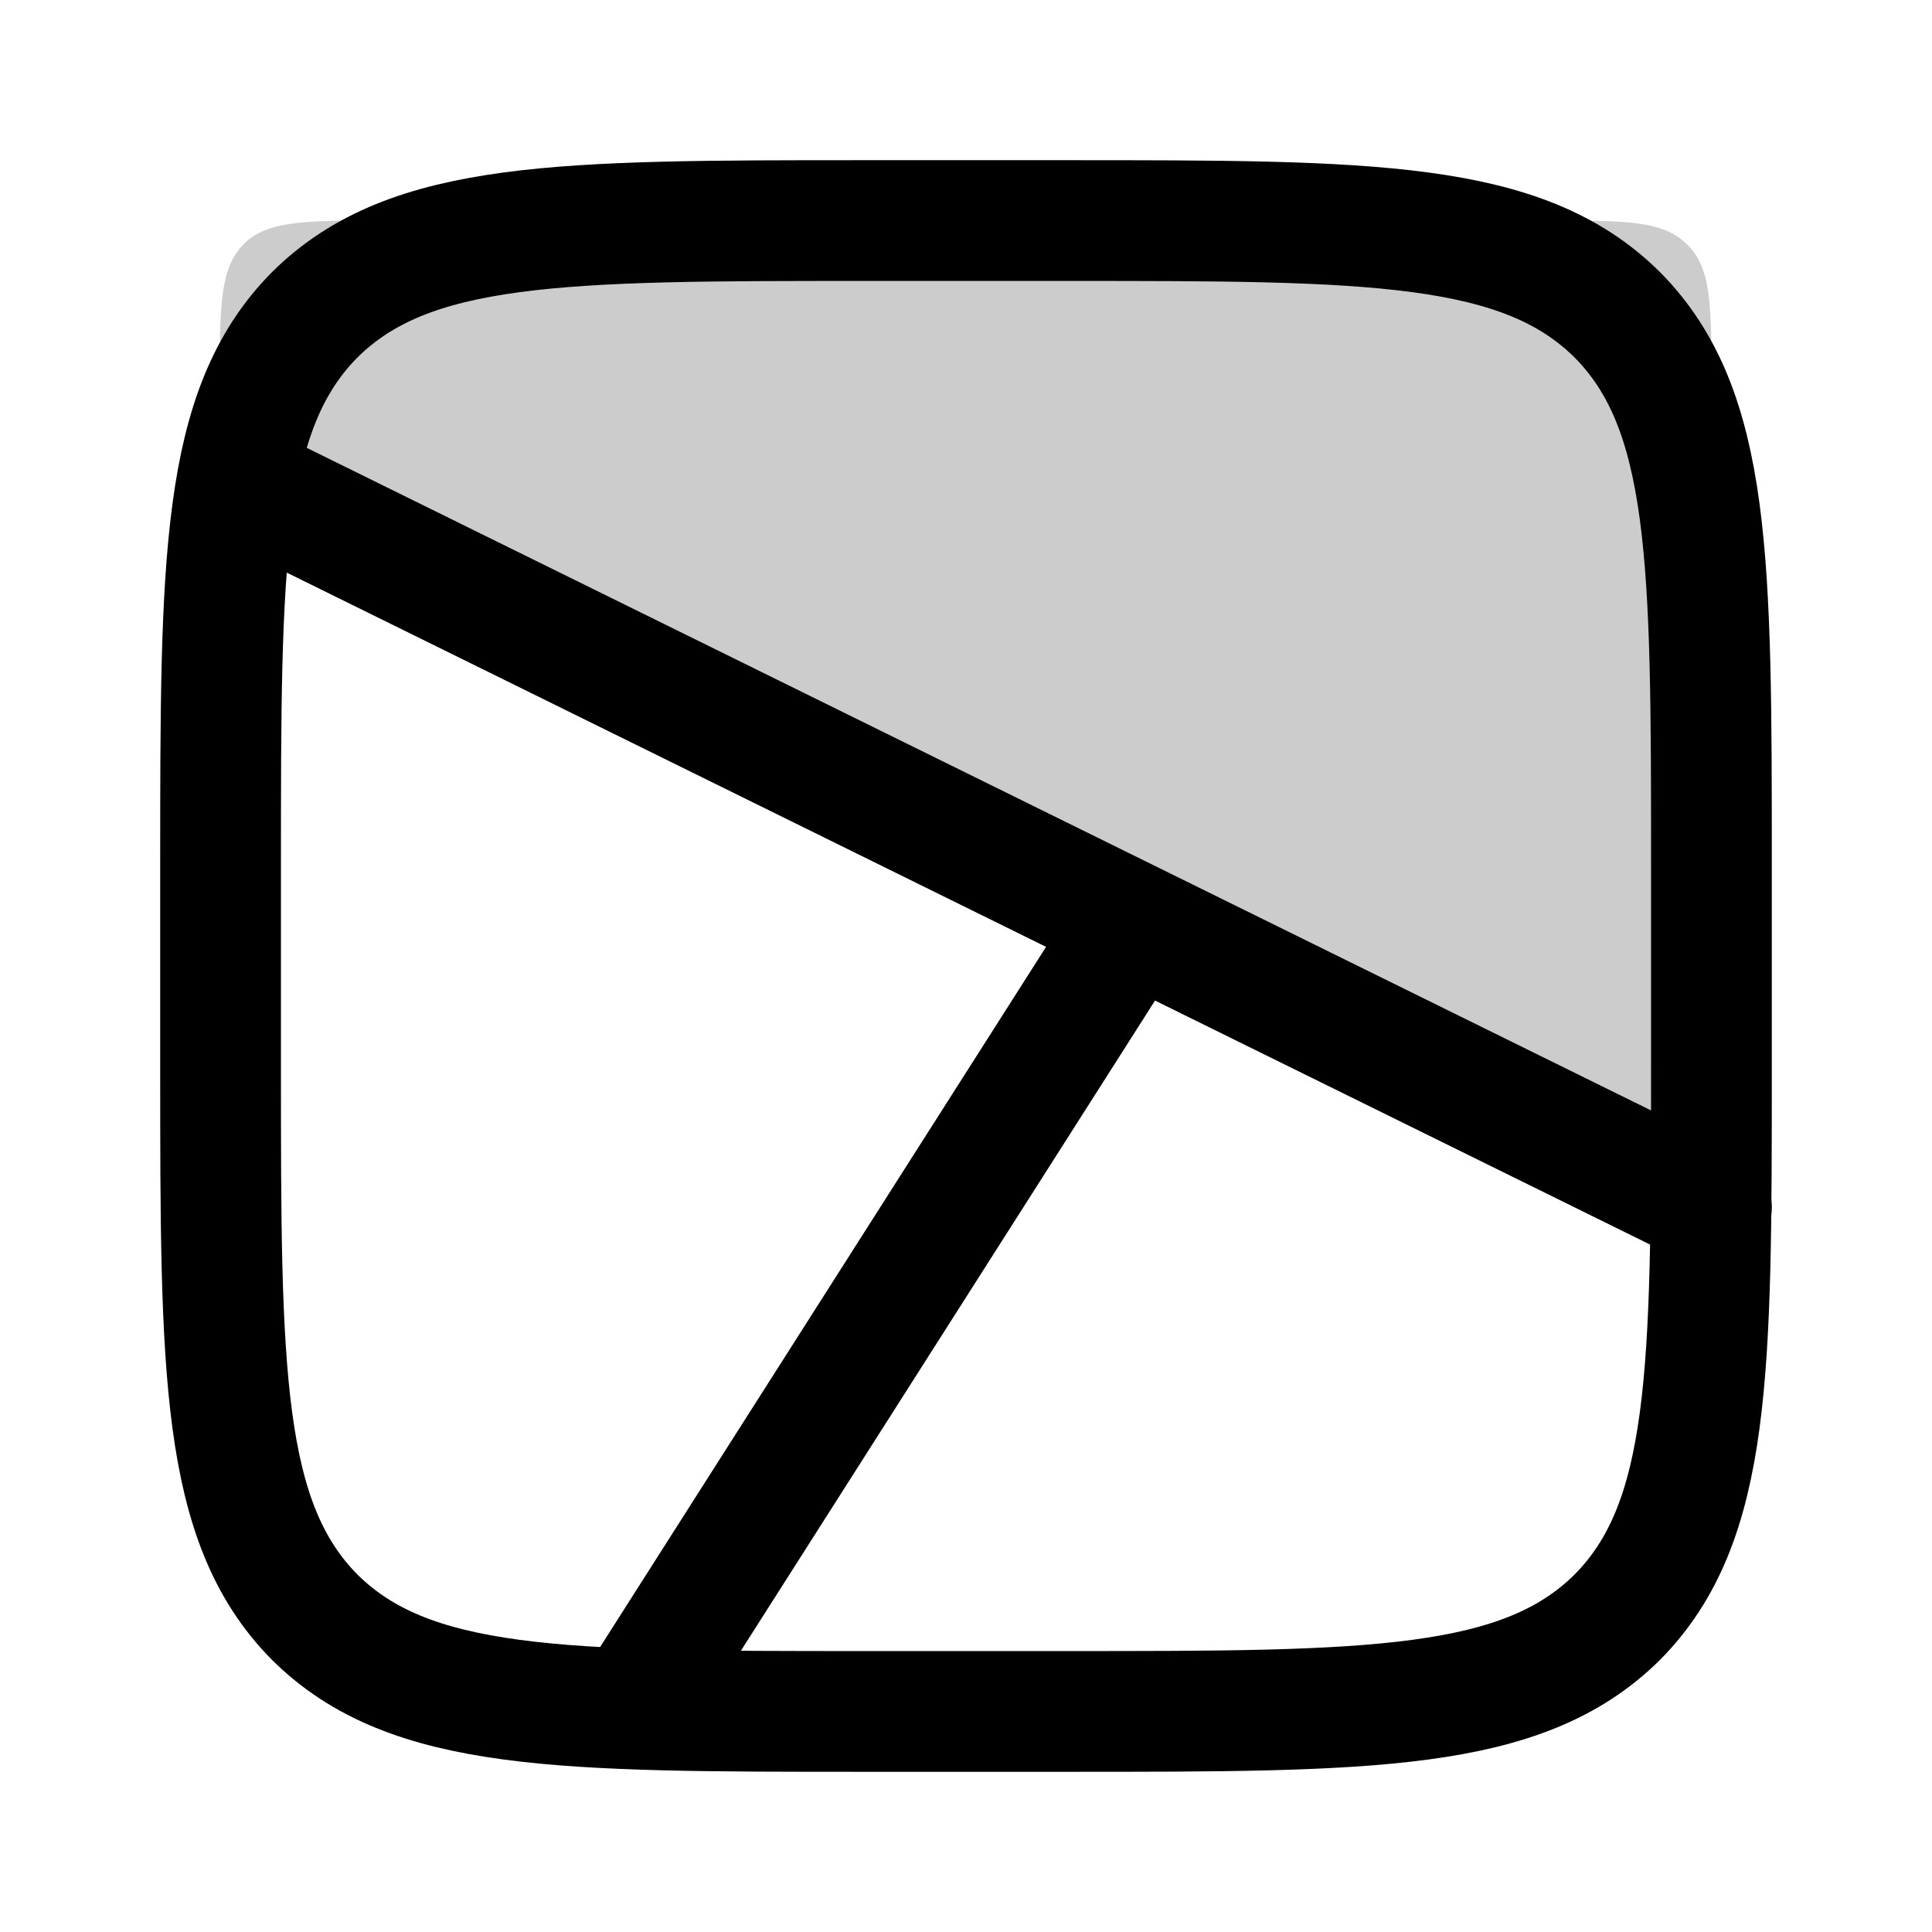
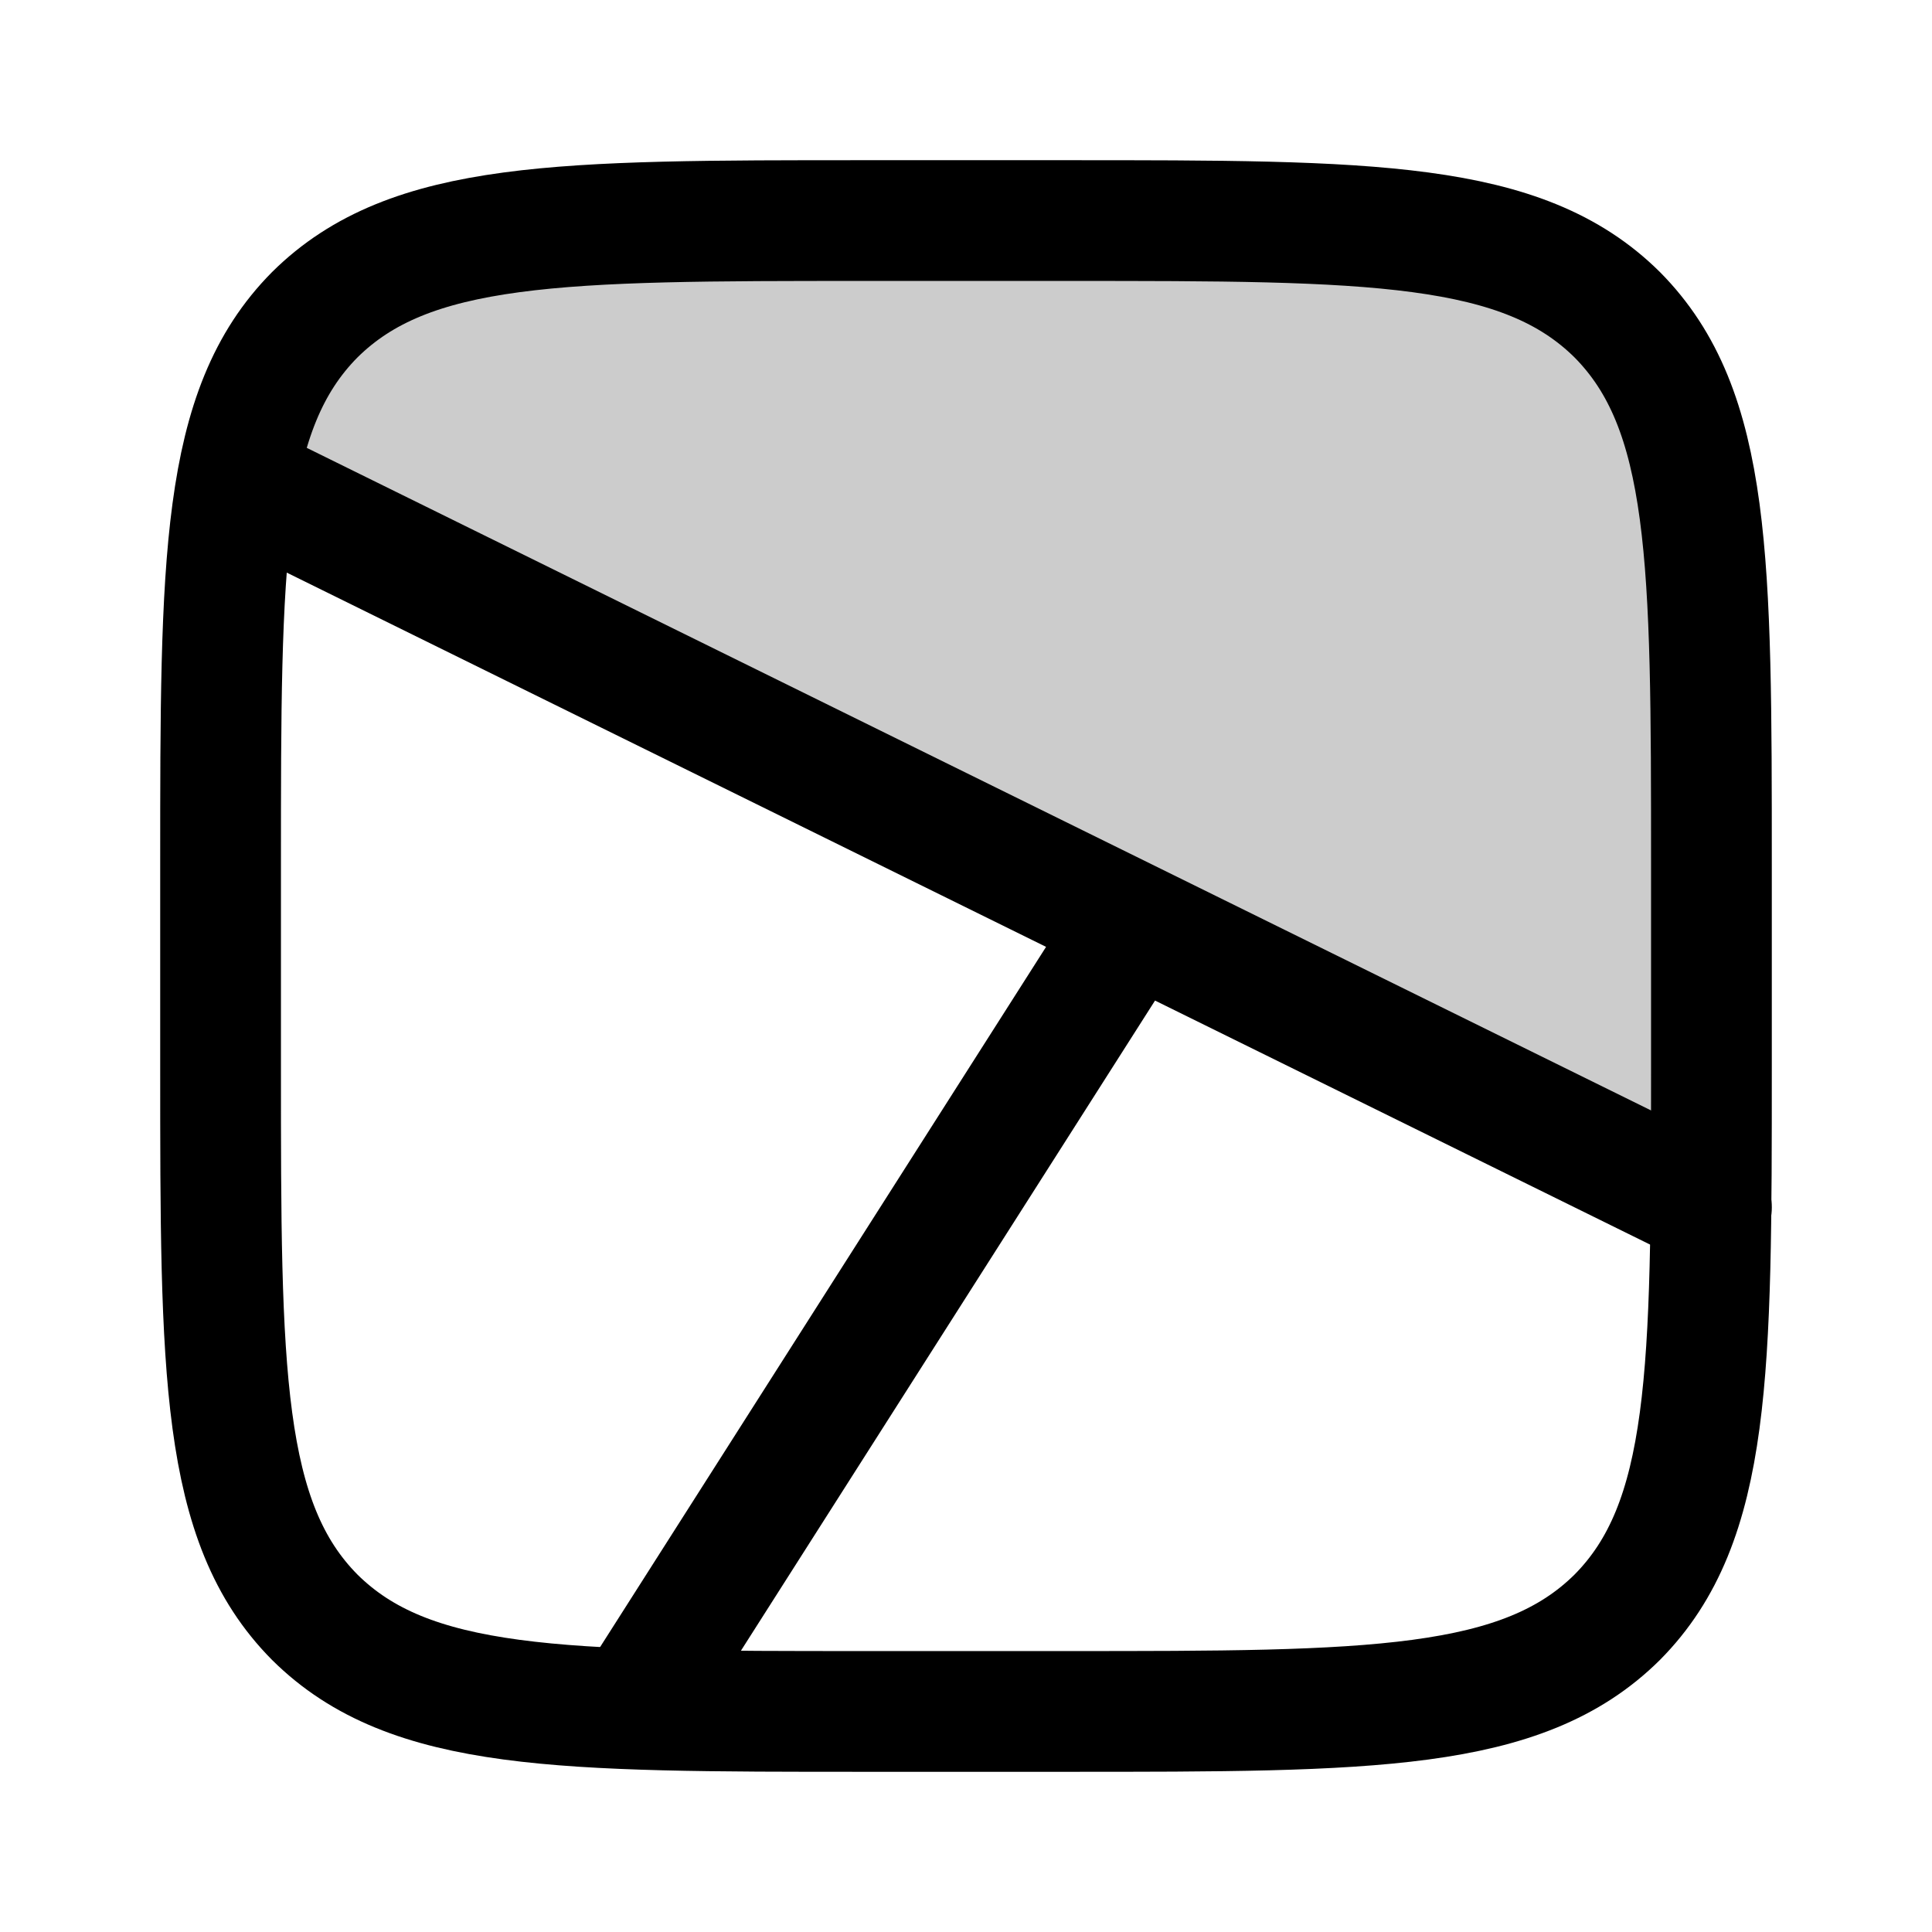
<svg xmlns="http://www.w3.org/2000/svg" width="24" height="24" viewBox="0 0 24 24" fill="none">
-   <path opacity=".2" d="M4.74 2.74h14.52c.94 0 1.41 0 1.7.3.3.29.3.76.3 1.7v7.06c0 1.44 0 2.16-.47 2.45s-1.12-.02-2.4-.65L3.86 6.55c-.55-.27-.82-.4-.98-.65-.15-.24-.15-.54-.15-1.15 0-.95 0-1.42.3-1.72.29-.29.76-.29 1.7-.29" fill="currentColor" />
+   <path opacity=".2" d="M5.56 2.74h7.7c3.77 0 5.65 0 6.83 1.17 1.17 1.18 1.17 3.06 1.17 6.83v1.06c0 1.44 0 2.16-.47 2.45s-1.12-.02-2.4-.65L3.13 6.2a.7.7 0 0 1-.4-.64 2.8 2.8 0 0 1 2.82-2.82" fill="currentColor" />
  <path d="M2.74 13.26v-2.52c0-3.77 0-5.65 1.17-6.83 1.18-1.17 3.06-1.17 6.83-1.17h2.52c3.77 0 5.65 0 6.83 1.17 1.17 1.18 1.17 3.06 1.17 6.83v2.52c0 3.77 0 5.65-1.17 6.83-1.18 1.17-3.06 1.17-6.83 1.17h-2.52c-3.77 0-5.65 0-6.83-1.17-1.17-1.18-1.17-3.06-1.17-6.83" stroke-width="1.5" stroke-linecap="round" stroke-linejoin="round" stroke="currentColor" />
  <path d="m3 6 18.26 9" stroke-width="1.5" stroke-linecap="round" stroke-linejoin="round" stroke="currentColor" />
  <path d="m8 21 6-9.42" stroke-width="1.5" stroke-linecap="round" stroke-linejoin="round" stroke="currentColor" />
</svg>
